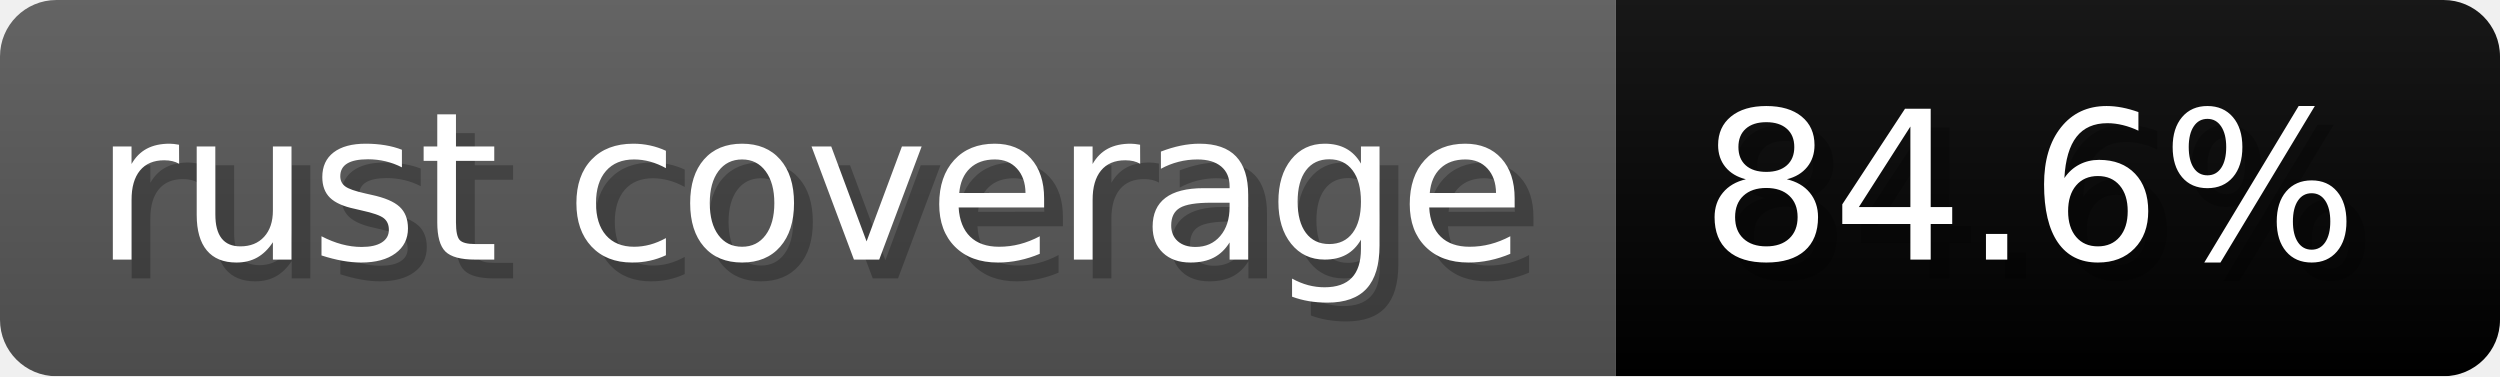
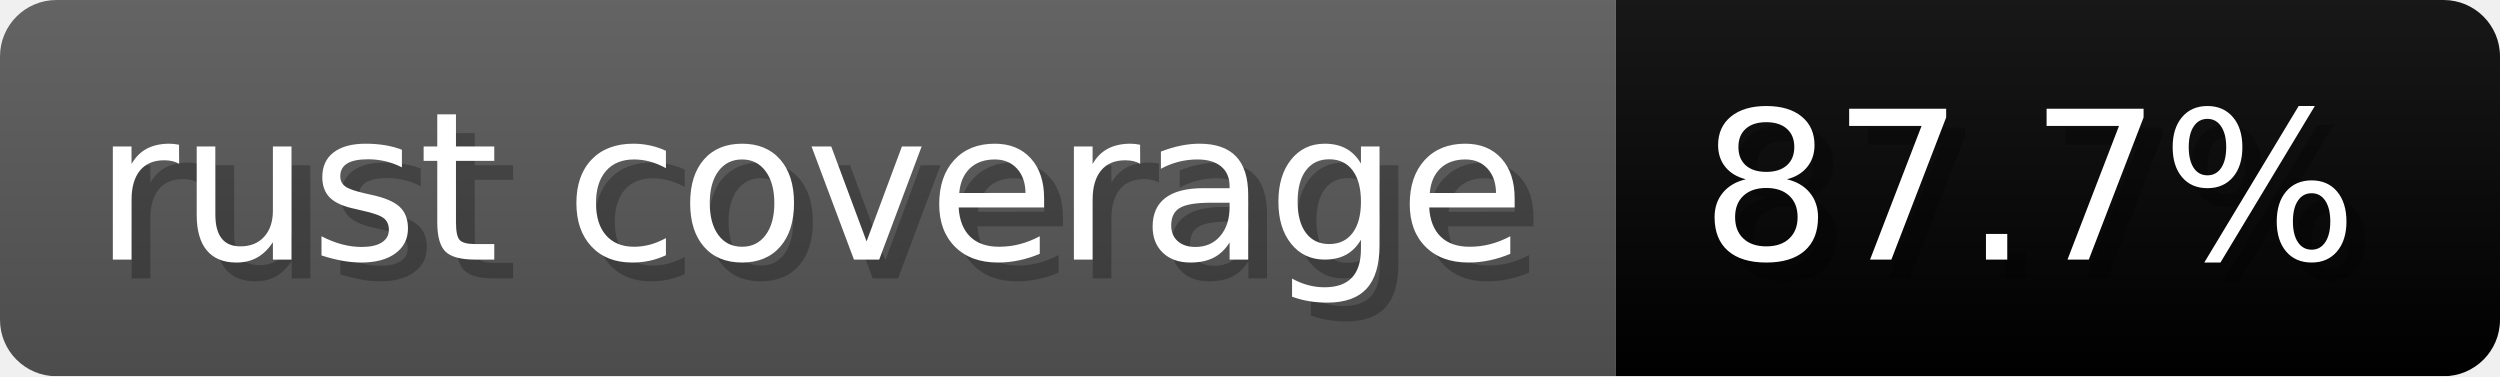
- <svg xmlns="http://www.w3.org/2000/svg" width="132.9" height="20" viewBox="0 0 1329 200" role="img" aria-label="rust coverage: 84.6%">
+ <svg xmlns="http://www.w3.org/2000/svg" width="132.9" height="20" viewBox="0 0 1329 200" role="img" aria-label="rust coverage: 87.7%">
  <linearGradient id="a" x2="0" y2="100%">
    <stop offset="0" stop-opacity=".1" stop-color="#EEE" />
    <stop offset="1" stop-opacity=".1" />
  </linearGradient>
  <mask id="m">
    <rect width="1329" height="200" rx="30" fill="#FFF" />
  </mask>
  <g mask="url(#m)">
    <rect width="859" height="200" fill="#555" />
    <rect width="470" height="200" fill="#yellowgreen" x="859" />
    <rect width="1329" height="200" fill="url(#a)" />
  </g>
  <g aria-hidden="true" fill="#fff" text-anchor="start" font-family="Verdana,DejaVu Sans,sans-serif" font-size="110">
    <text x="60" y="148" textLength="759" fill="#000" opacity="0.25">rust coverage</text>
    <text x="50" y="138" textLength="759">rust coverage</text>
-     <text x="914" y="148" textLength="370" fill="#000" opacity="0.25">84.6%</text>
-     <text x="904" y="138" textLength="370">84.6%</text>
+     <text x="914" y="148" textLength="370" fill="#000" opacity="0.25">87.7%</text>
+     <text x="904" y="138" textLength="370">87.7%</text>
  </g>
</svg>
